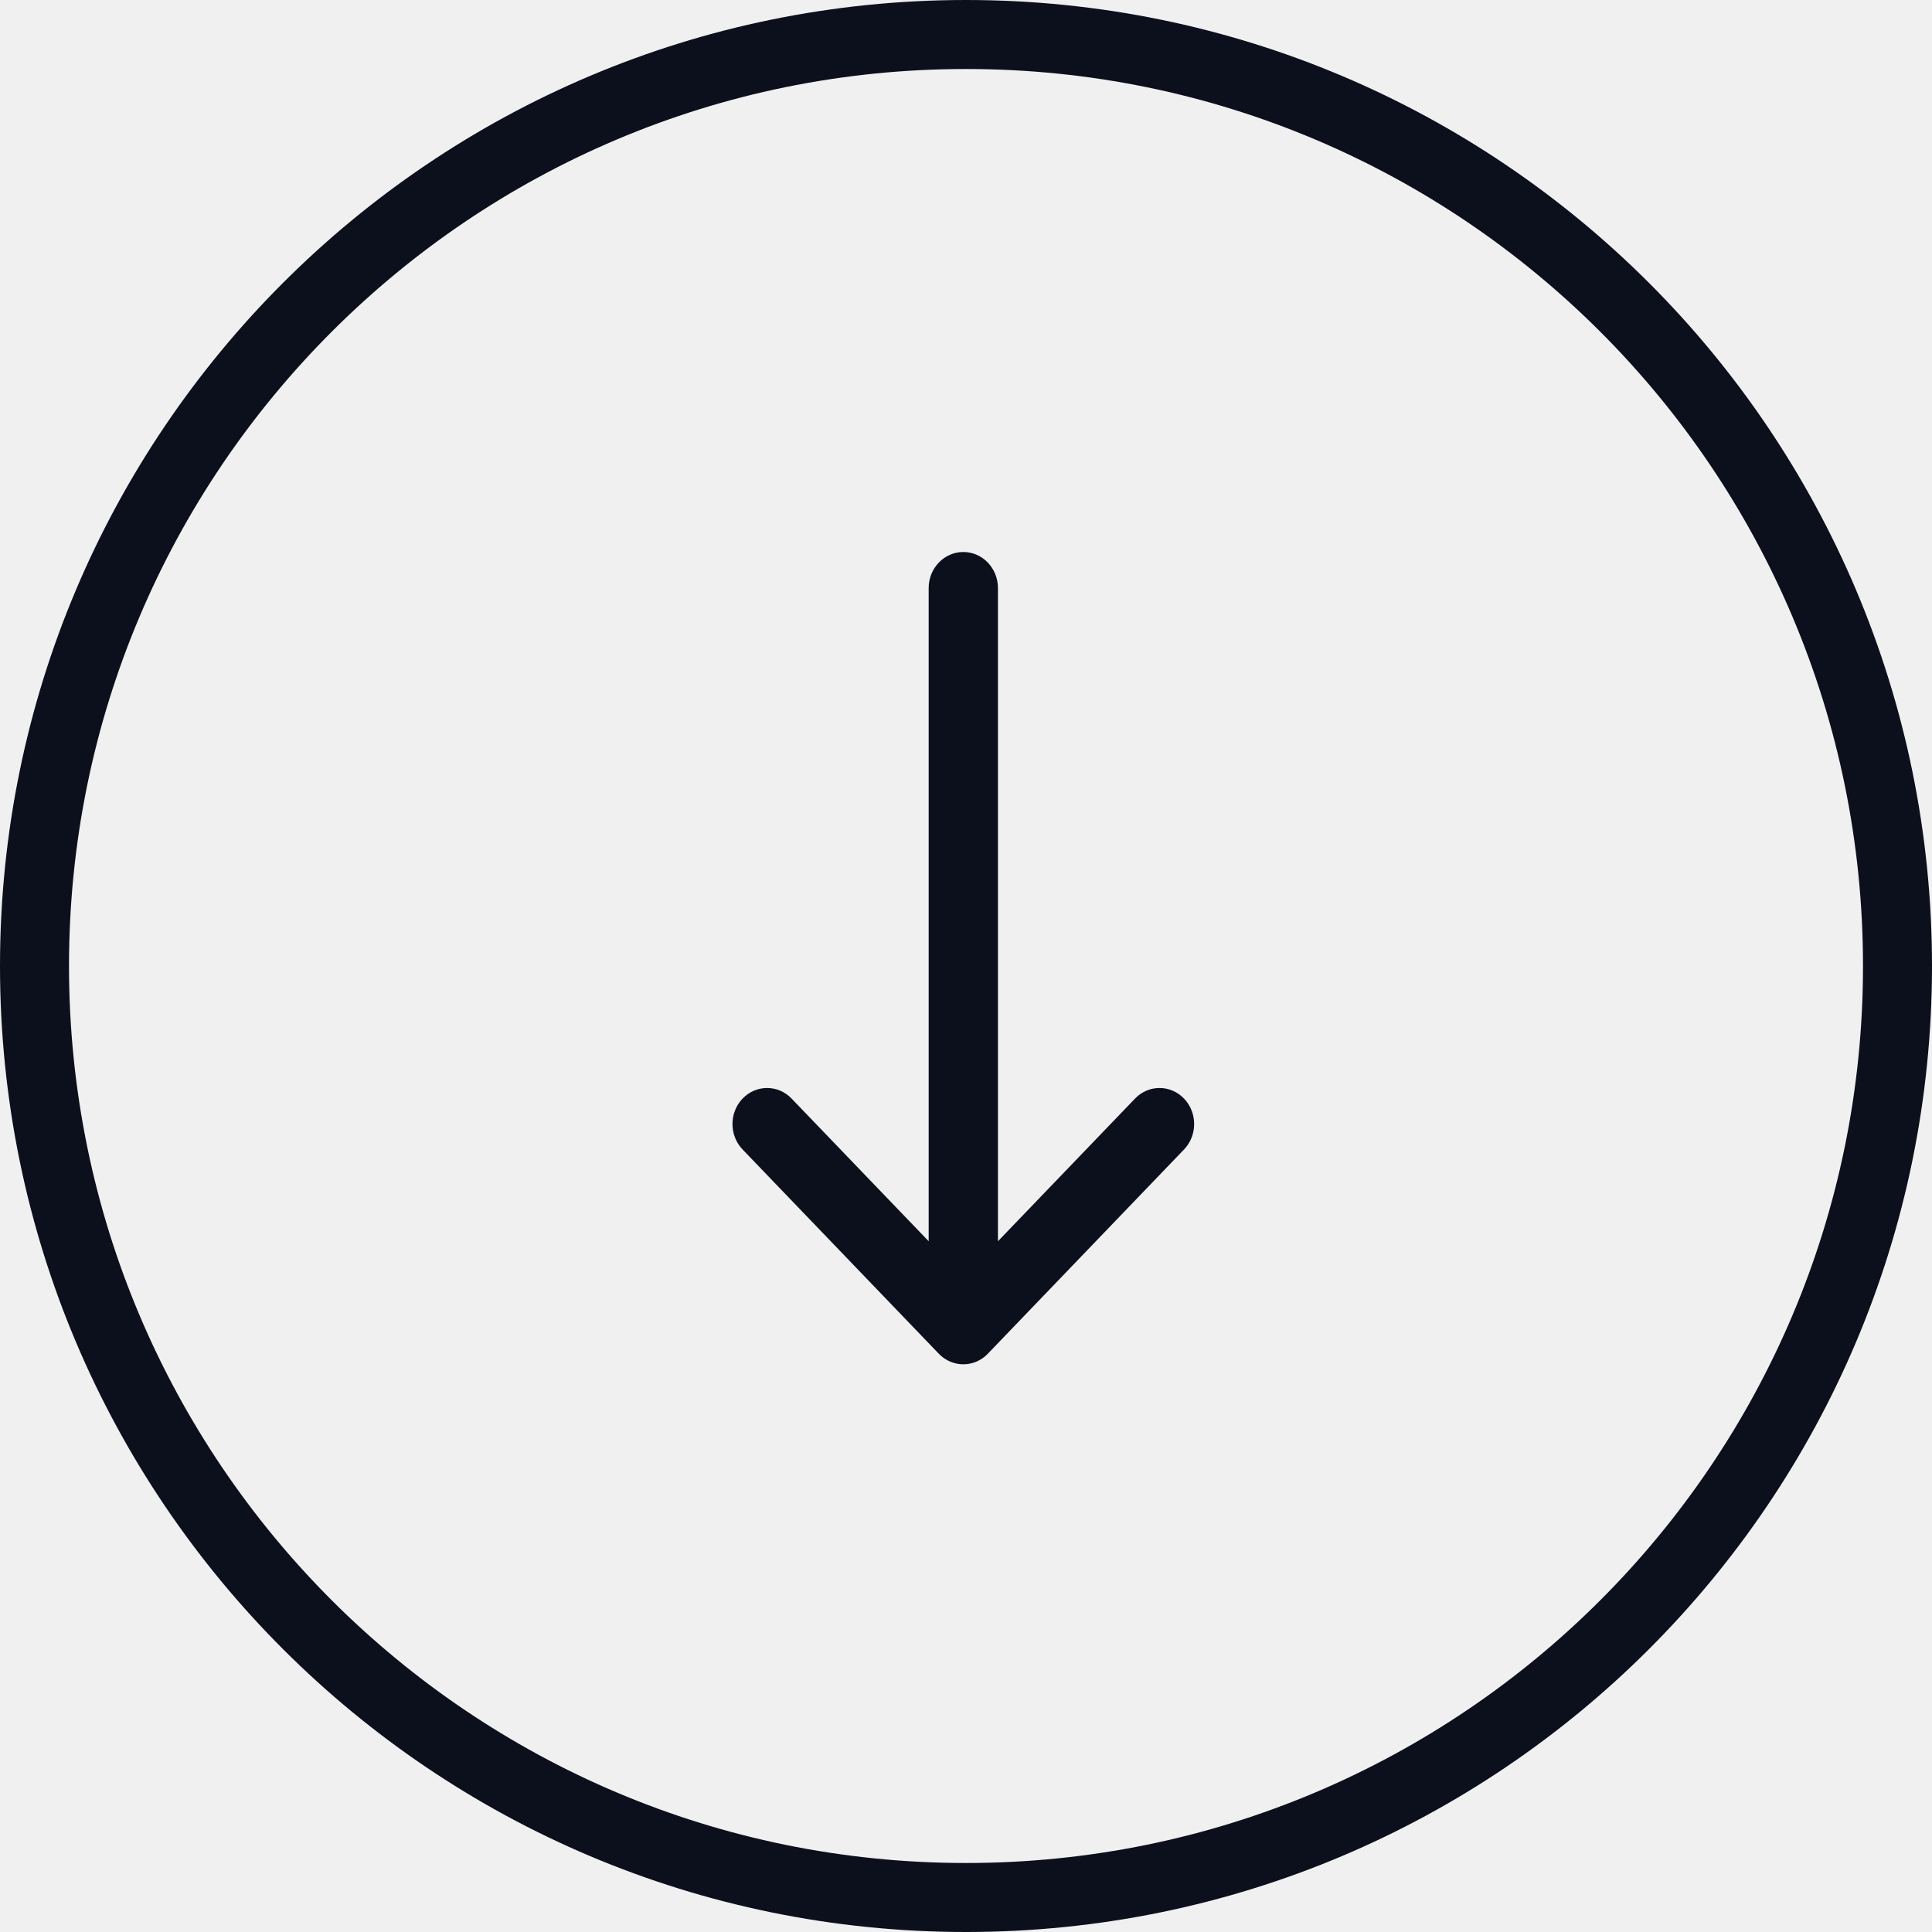
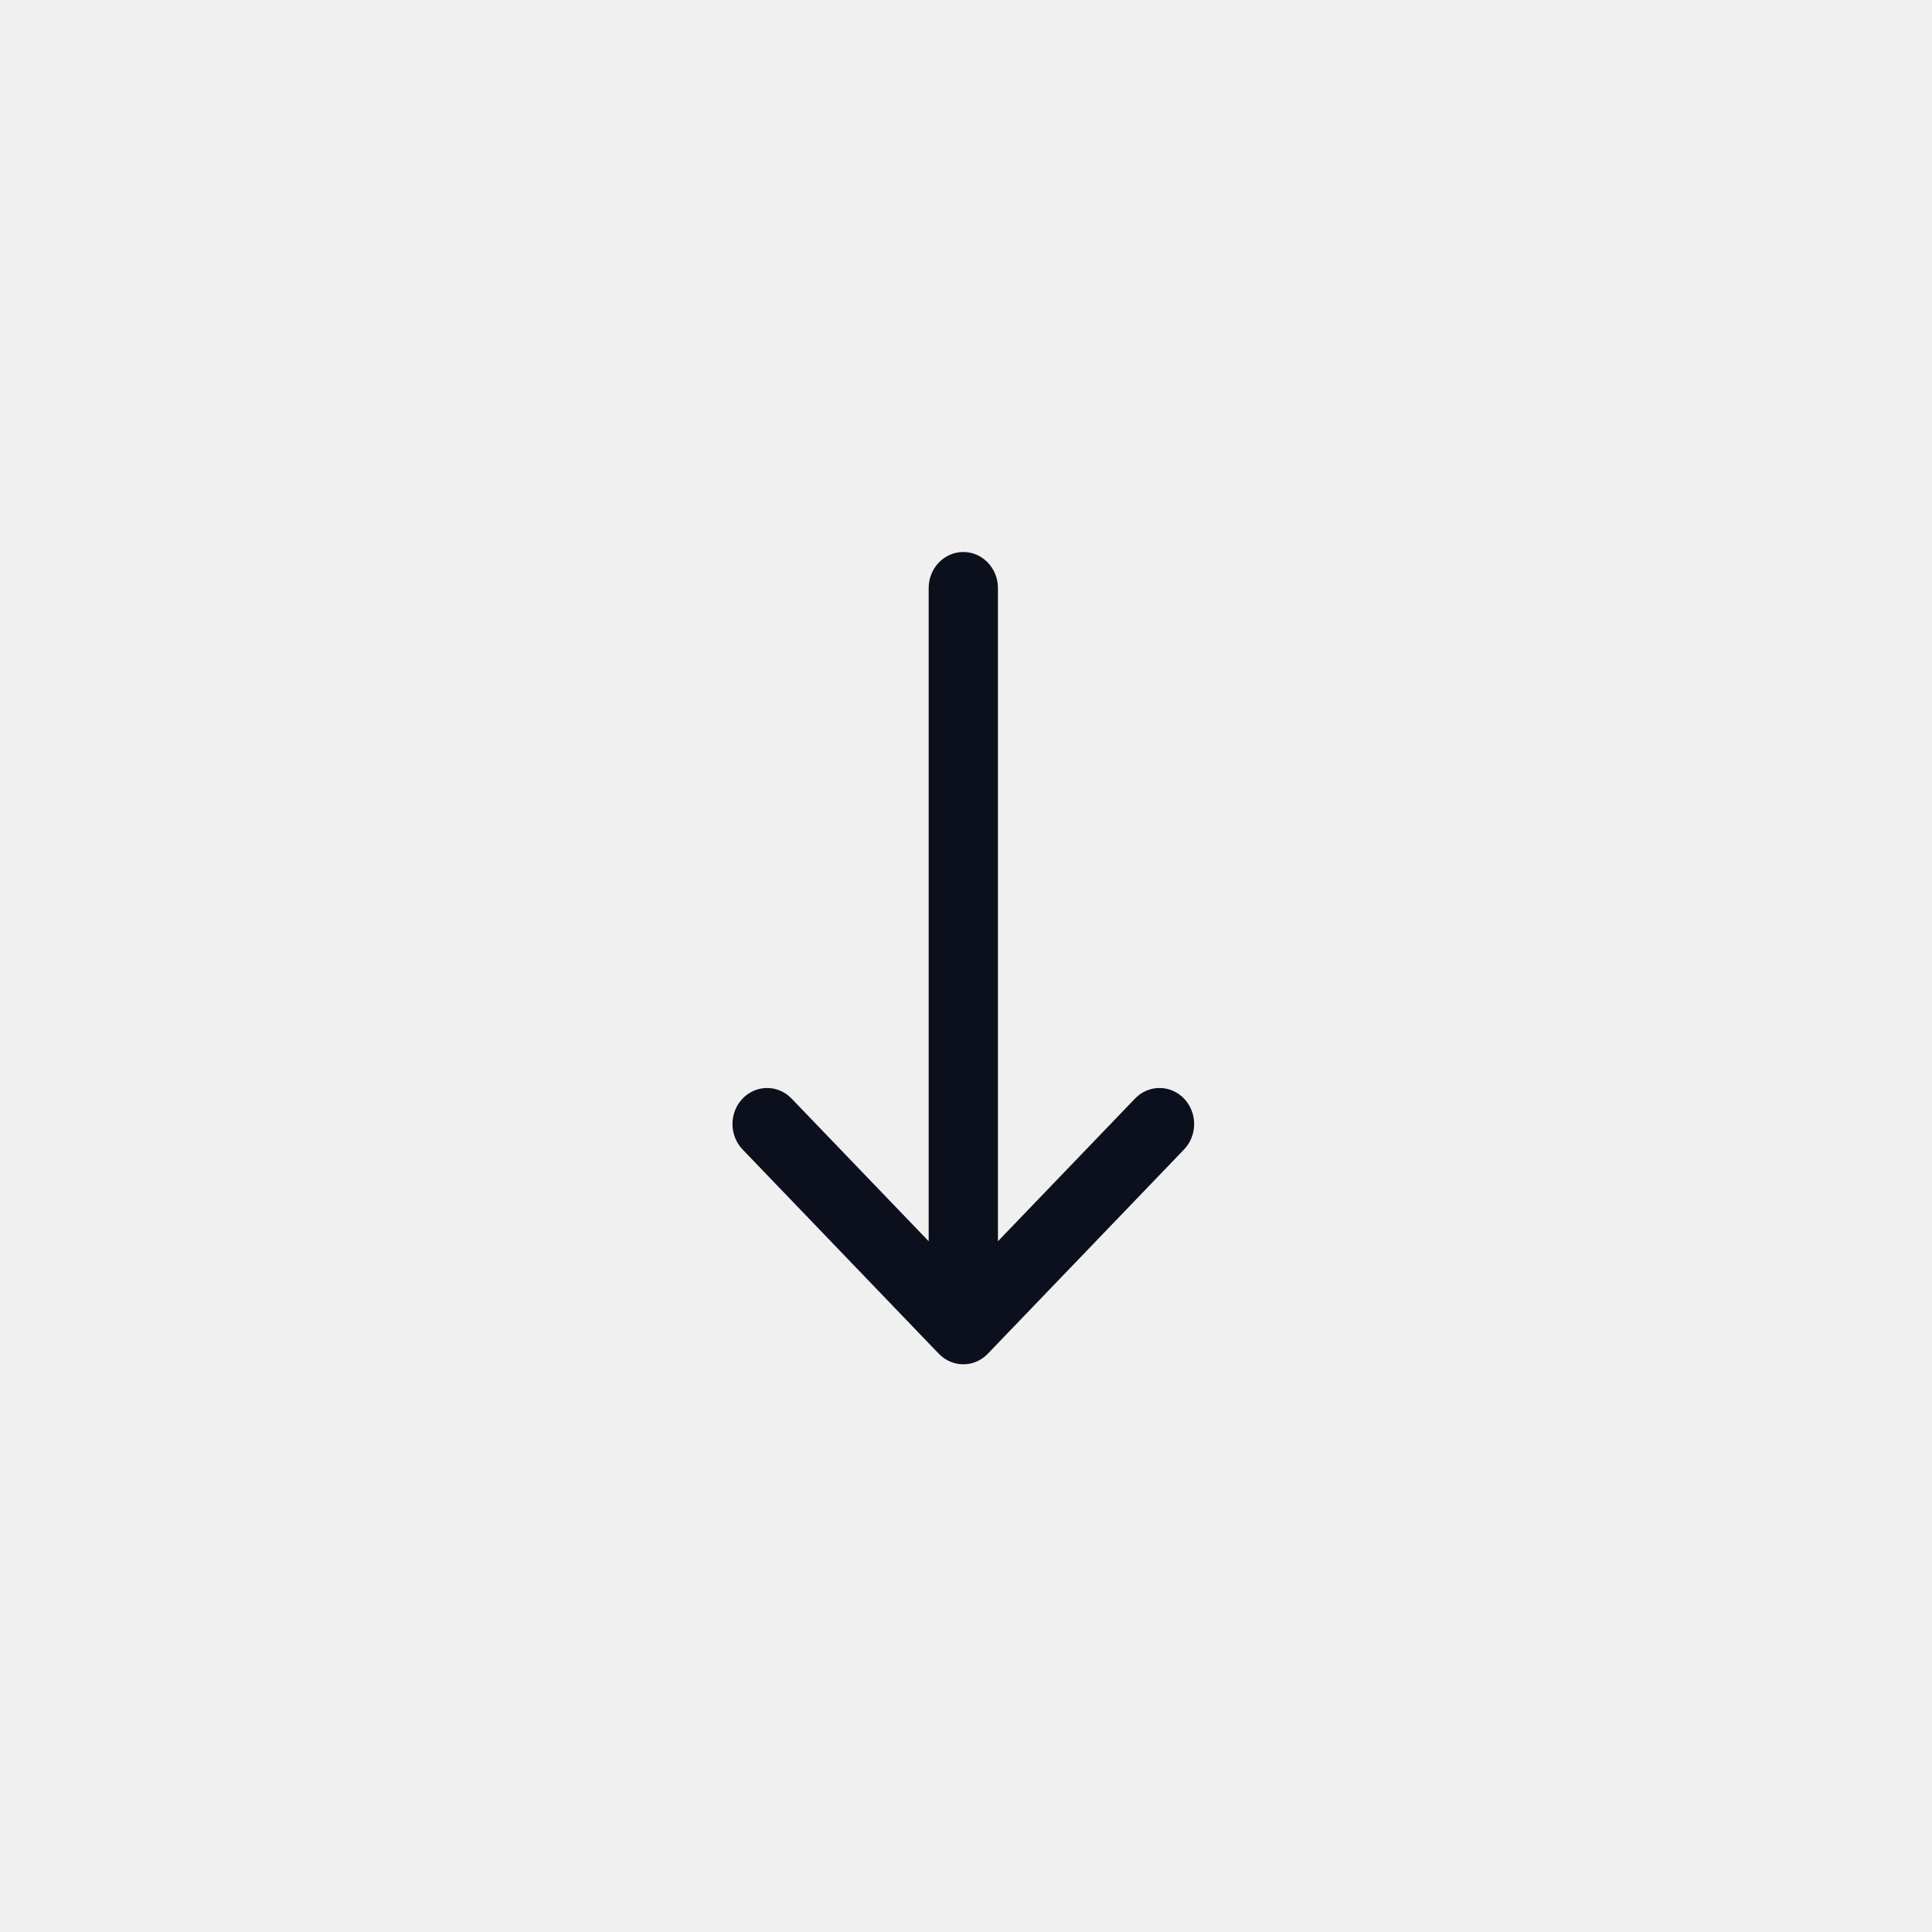
<svg xmlns="http://www.w3.org/2000/svg" width="56" height="56" viewBox="0 0 56 56" fill="none">
-   <g clip-path="url(#clip0_1301_27364)">
-     <path fill-rule="evenodd" clip-rule="evenodd" d="M34.319 31.842C34.711 32.25 34.711 32.911 34.319 33.319L28.632 39.239C28.24 39.647 27.604 39.647 27.212 39.239L21.525 33.319C21.133 32.911 21.133 32.25 21.525 31.842C21.917 31.434 22.552 31.434 22.944 31.842L26.918 35.978L26.918 17.045C26.918 16.468 27.368 16 27.922 16C28.476 16 28.926 16.468 28.926 17.045L28.926 35.978L32.9 31.842C33.292 31.434 33.927 31.434 34.319 31.842Z" fill="#0C101D" />
-   </g>
-   <rect x="1" y="1" width="54" height="54" rx="27" stroke="#0C101D" stroke-width="2" />
-   <defs>
-     <clipPath id="clip0_1301_27364">
-       <rect width="24" height="14" fill="white" transform="translate(35 16) rotate(90)" />
-     </clipPath>
-   </defs>
+   <path fill-rule="evenodd" clip-rule="evenodd" d="M34.319 31.842C34.711 32.25 34.711 32.911 34.319 33.319L28.632 39.239C28.24 39.647 27.604 39.647 27.212 39.239L21.525 33.319C21.133 32.911 21.133 32.25 21.525 31.842C21.917 31.434 22.552 31.434 22.944 31.842L26.918 35.978L26.918 17.045C26.918 16.468 27.368 16 27.922 16C28.476 16 28.926 16.468 28.926 17.045L28.926 35.978L32.9 31.842C33.292 31.434 33.927 31.434 34.319 31.842Z" fill="#0C101D" />
</svg>
